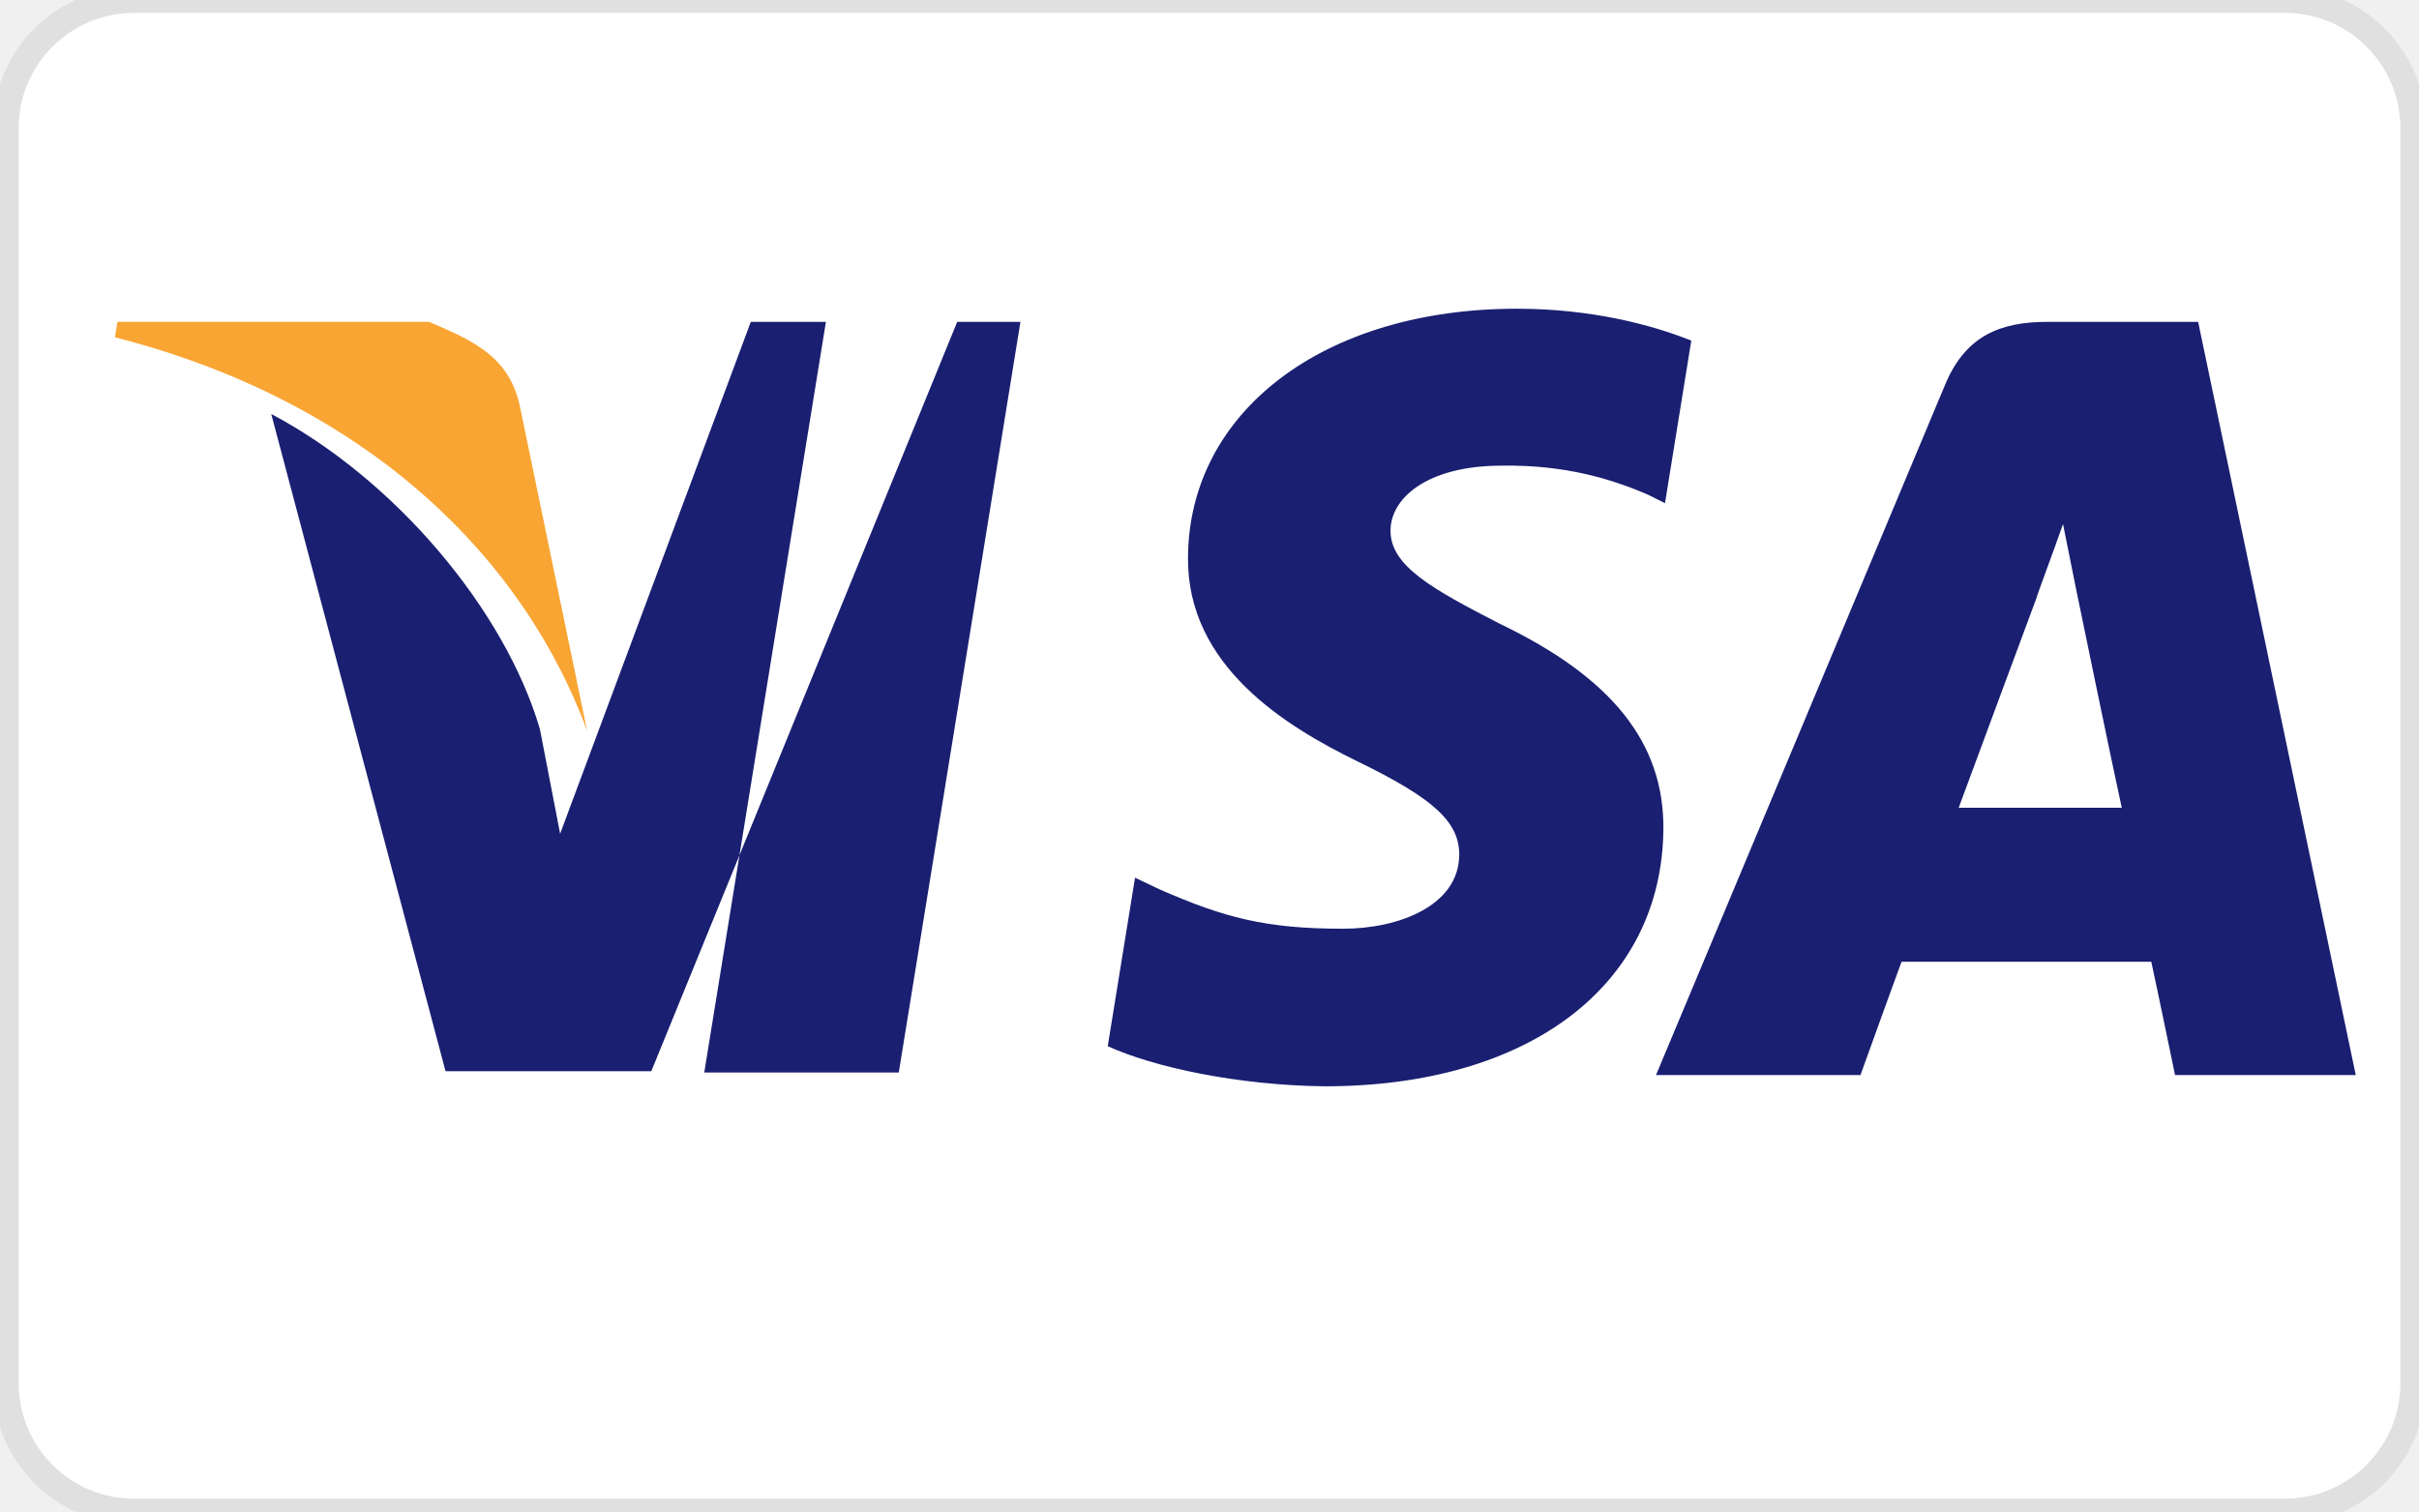
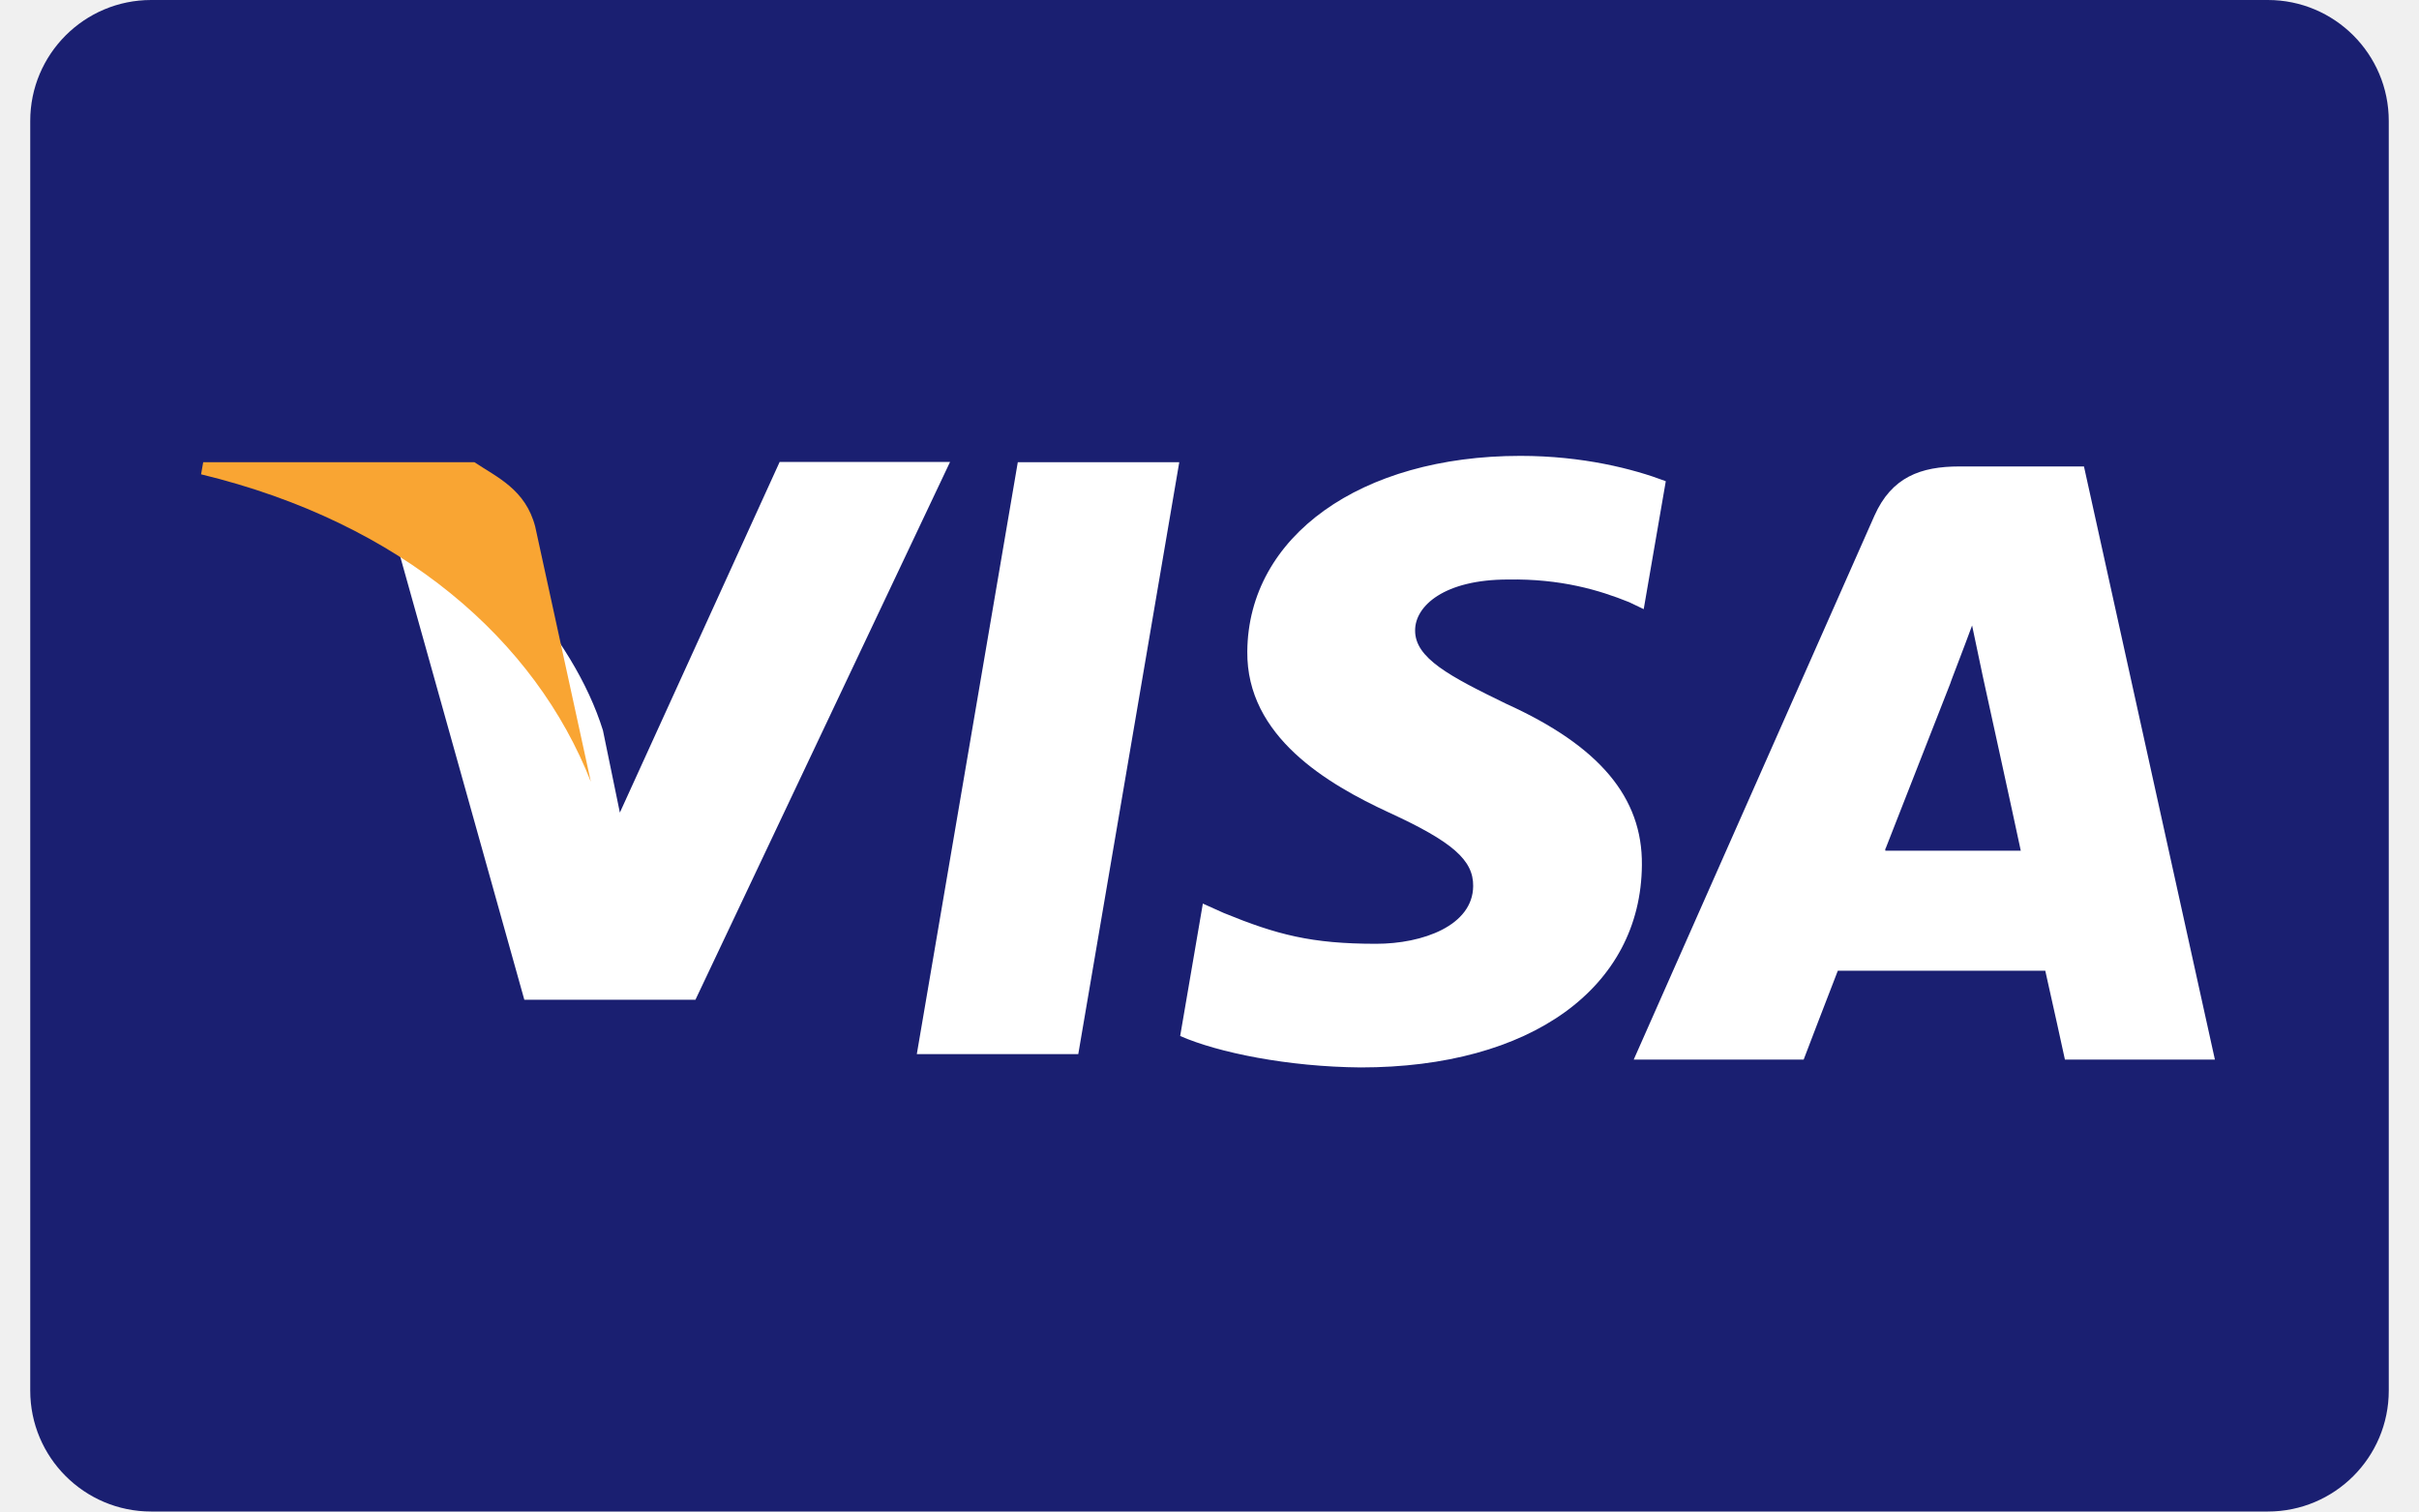
- <svg xmlns="http://www.w3.org/2000/svg" viewBox="0 0 750 471" width="48" height="30">
-   <rect width="750" height="471" rx="40" fill="#fff" stroke="#e0e0e0" stroke-width="8" />
-   <path d="M278.2 334.2h-60.6l37.9-233.9h60.6zm246.8-228.1c-12-4.8-30.8-9.9-54.3-9.9-59.9 0-102.1 31.9-102.4 77.5-.3 33.7 30.1 52.5 53.1 63.7 23.6 11.5 31.5 18.8 31.4 29.1-.2 15.7-18.8 22.9-36.2 22.9-24.2 0-37.1-3.5-57-12.2l-7.8-3.7-8.5 52.5c14.2 6.5 40.4 12.2 67.6 12.5 63.7 0 105.1-31.5 105.5-80.2.2-26.7-15.9-47.1-50.9-63.9-21.2-10.9-34.2-18.1-34.1-29.1 0-9.8 11-20.2 34.7-20.2 19.8-.3 34.2 4.2 45.4 9l5.4 2.7 8.2-50.7zm157.9-5.8h-46.9c-14.5 0-25.4 4.2-31.8 19.5l-90.1 215.2h63.7s10.4-28.9 12.8-35.3h77.8c1.8 8.2 7.4 35.3 7.4 35.3h56.3l-49.1-234.7zm-74.5 151.4c5-13.6 24.4-65.8 24.4-65.8-.4.6 5-13.7 8.1-22.6l4.1 20.4s11.7 56.8 14.2 68h-50.8zM232.1 100.3l-59.4 159.5-6.3-32.6c-11-37.4-45.3-77.9-83.7-98.2l54.3 204.8h64.1l95.3-233.5h-64.3z" fill="#1a1f71" />
-   <path d="M131.9 100.3H34.8l-.8 4.8c76 19.4 126.3 66.3 147.1 122.6L160 125.8c-3.6-14.8-14.3-19.6-28.1-25.5z" fill="#f9a533" />
+ <svg xmlns="http://www.w3.org/2000/svg" viewBox="0 0 780 500" width="48" height="30">
+   <rect width="780" height="500" rx="40" fill="#1a1f71" />
+   <path d="M293.2 348.7l33.4-195.8h53.4L346.6 348.7zM540.7 159.1c-10.6-4-27.2-8.3-47.9-8.3-52.8 0-90 26.6-90.3 64.7-.3 28.2 26.6 43.9 46.9 53.3 20.9 9.6 27.9 15.7 27.8 24.3-.1 13.1-16.7 19.1-32.1 19.1-21.4 0-32.8-3-50.4-10.2l-6.9-3.1-7.5 43.8c12.5 5.5 35.7 10.2 59.7 10.4 56.2 0 92.7-26.3 93-67 .2-22.3-14-39.3-44.9-53.3-18.7-9.1-30.2-15.1-30.1-24.3 0-8.1 9.7-16.8 30.7-16.8 17.5-.3 30.2 3.5 40.1 7.5l4.8 2.3 7.3-42.3zm138.7-4.8h-41.4c-12.8 0-22.4 3.5-28.1 16.3l-79.6 179.9h56.2s9.2-24.1 11.3-29.4h68.6c1.6 6.9 6.5 29.4 6.5 29.4h49.6l-43.3-196.2zm-65.8 126.4c4.4-11.3 21.5-54.9 21.5-54.9-.3.5 4.4-11.5 7.1-18.9l3.6 17.1s10.4 47.4 12.5 57.4h-44.8v-.7zM247.8 152.9L195 268.8l-5.6-27.2c-9.7-31.2-40-65.1-73.9-82l47.9 171.1h56.6l84.2-177.9h-56.4z" fill="#fff" />
+   <path d="M146.9 152.9H57.2l-.7 4c66.5 16.1 110.6 55 128.9 101.7L167 174.2c-3.2-12.3-12.6-16.3-20.1-21.3z" fill="#f9a533" />
</svg>
